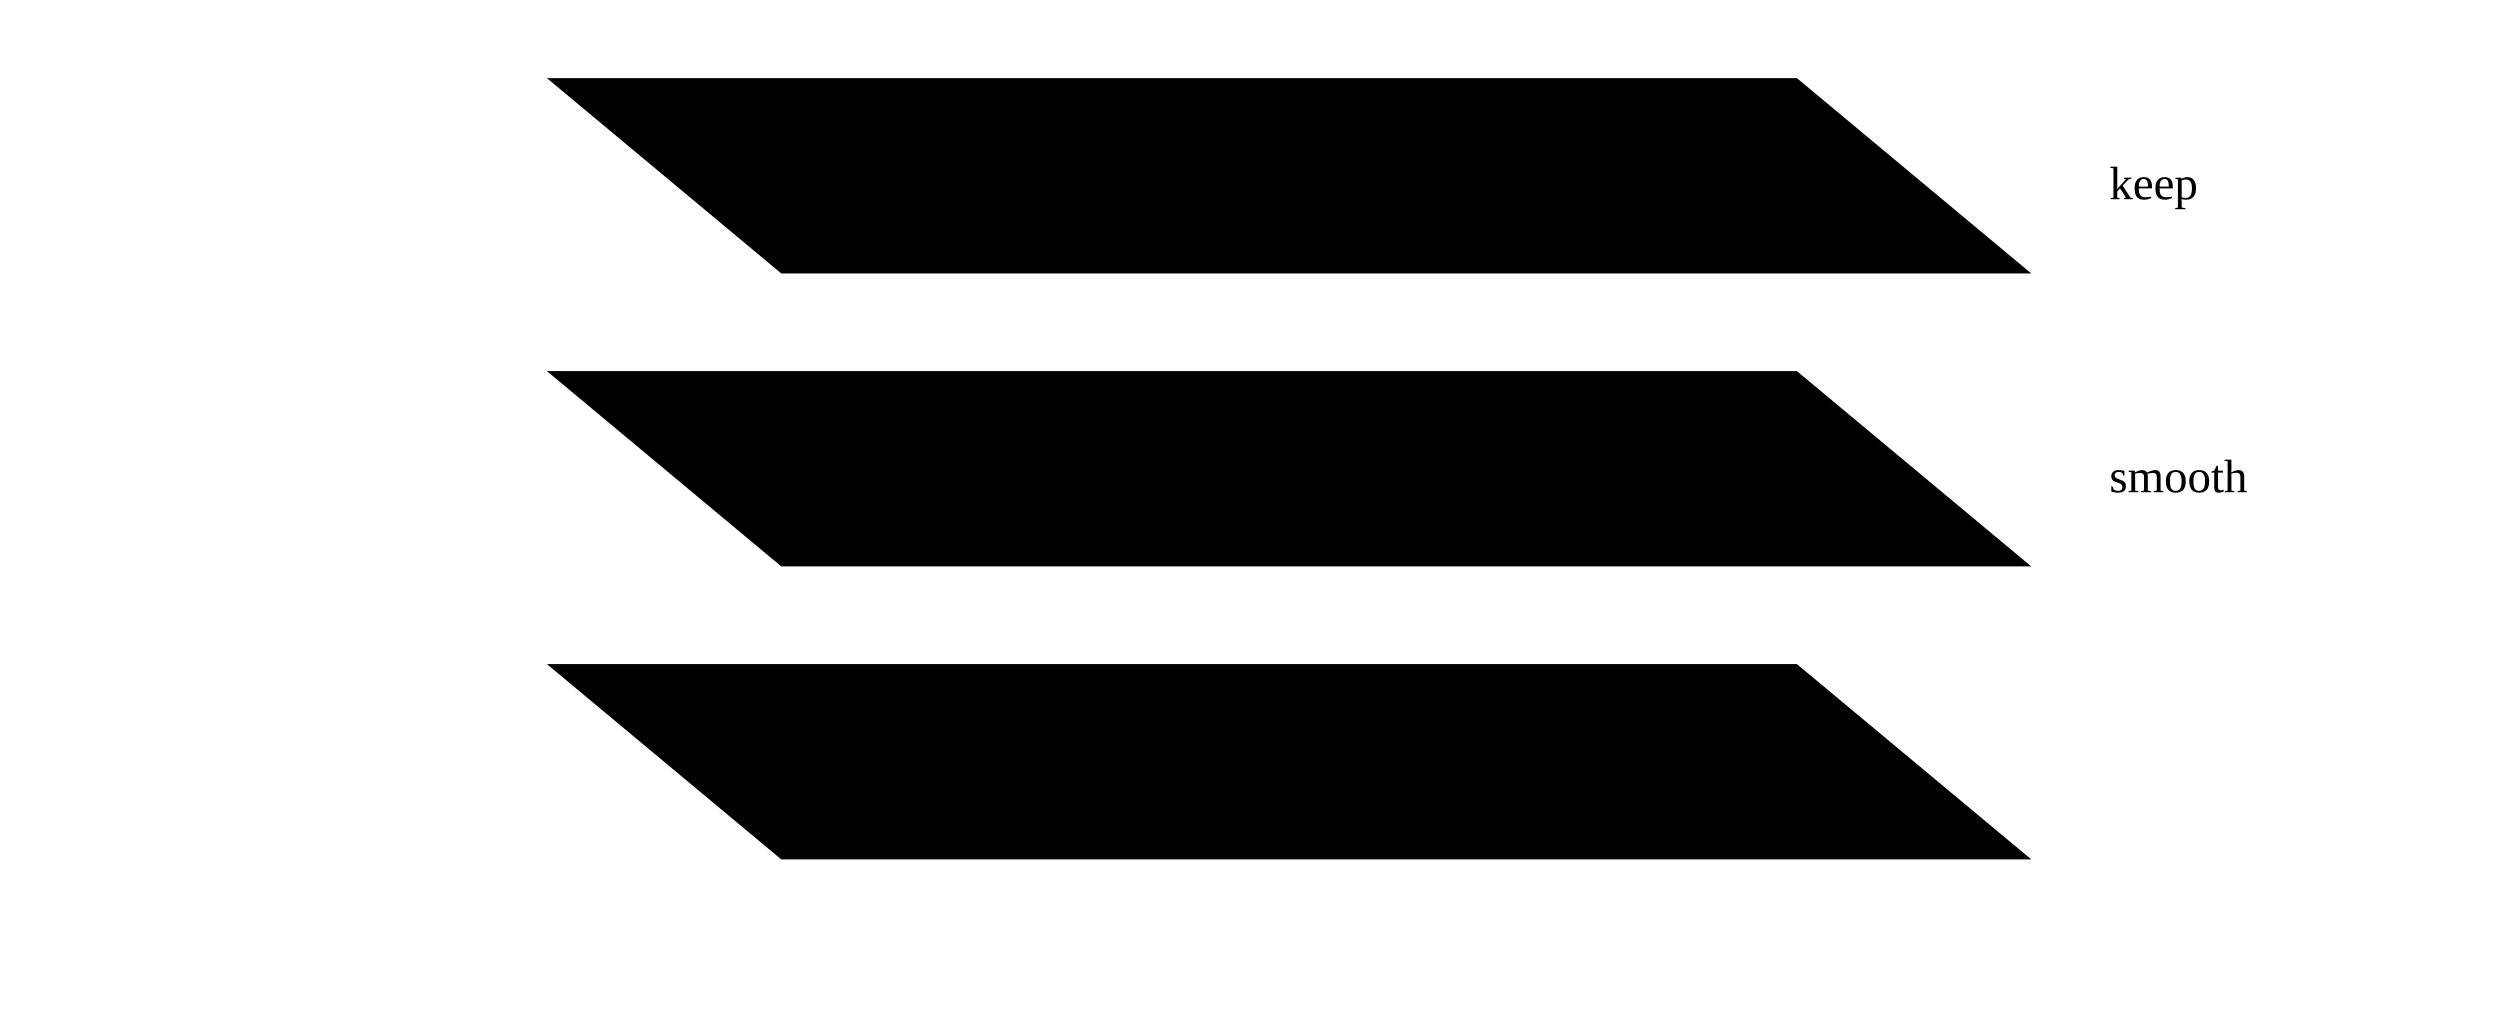
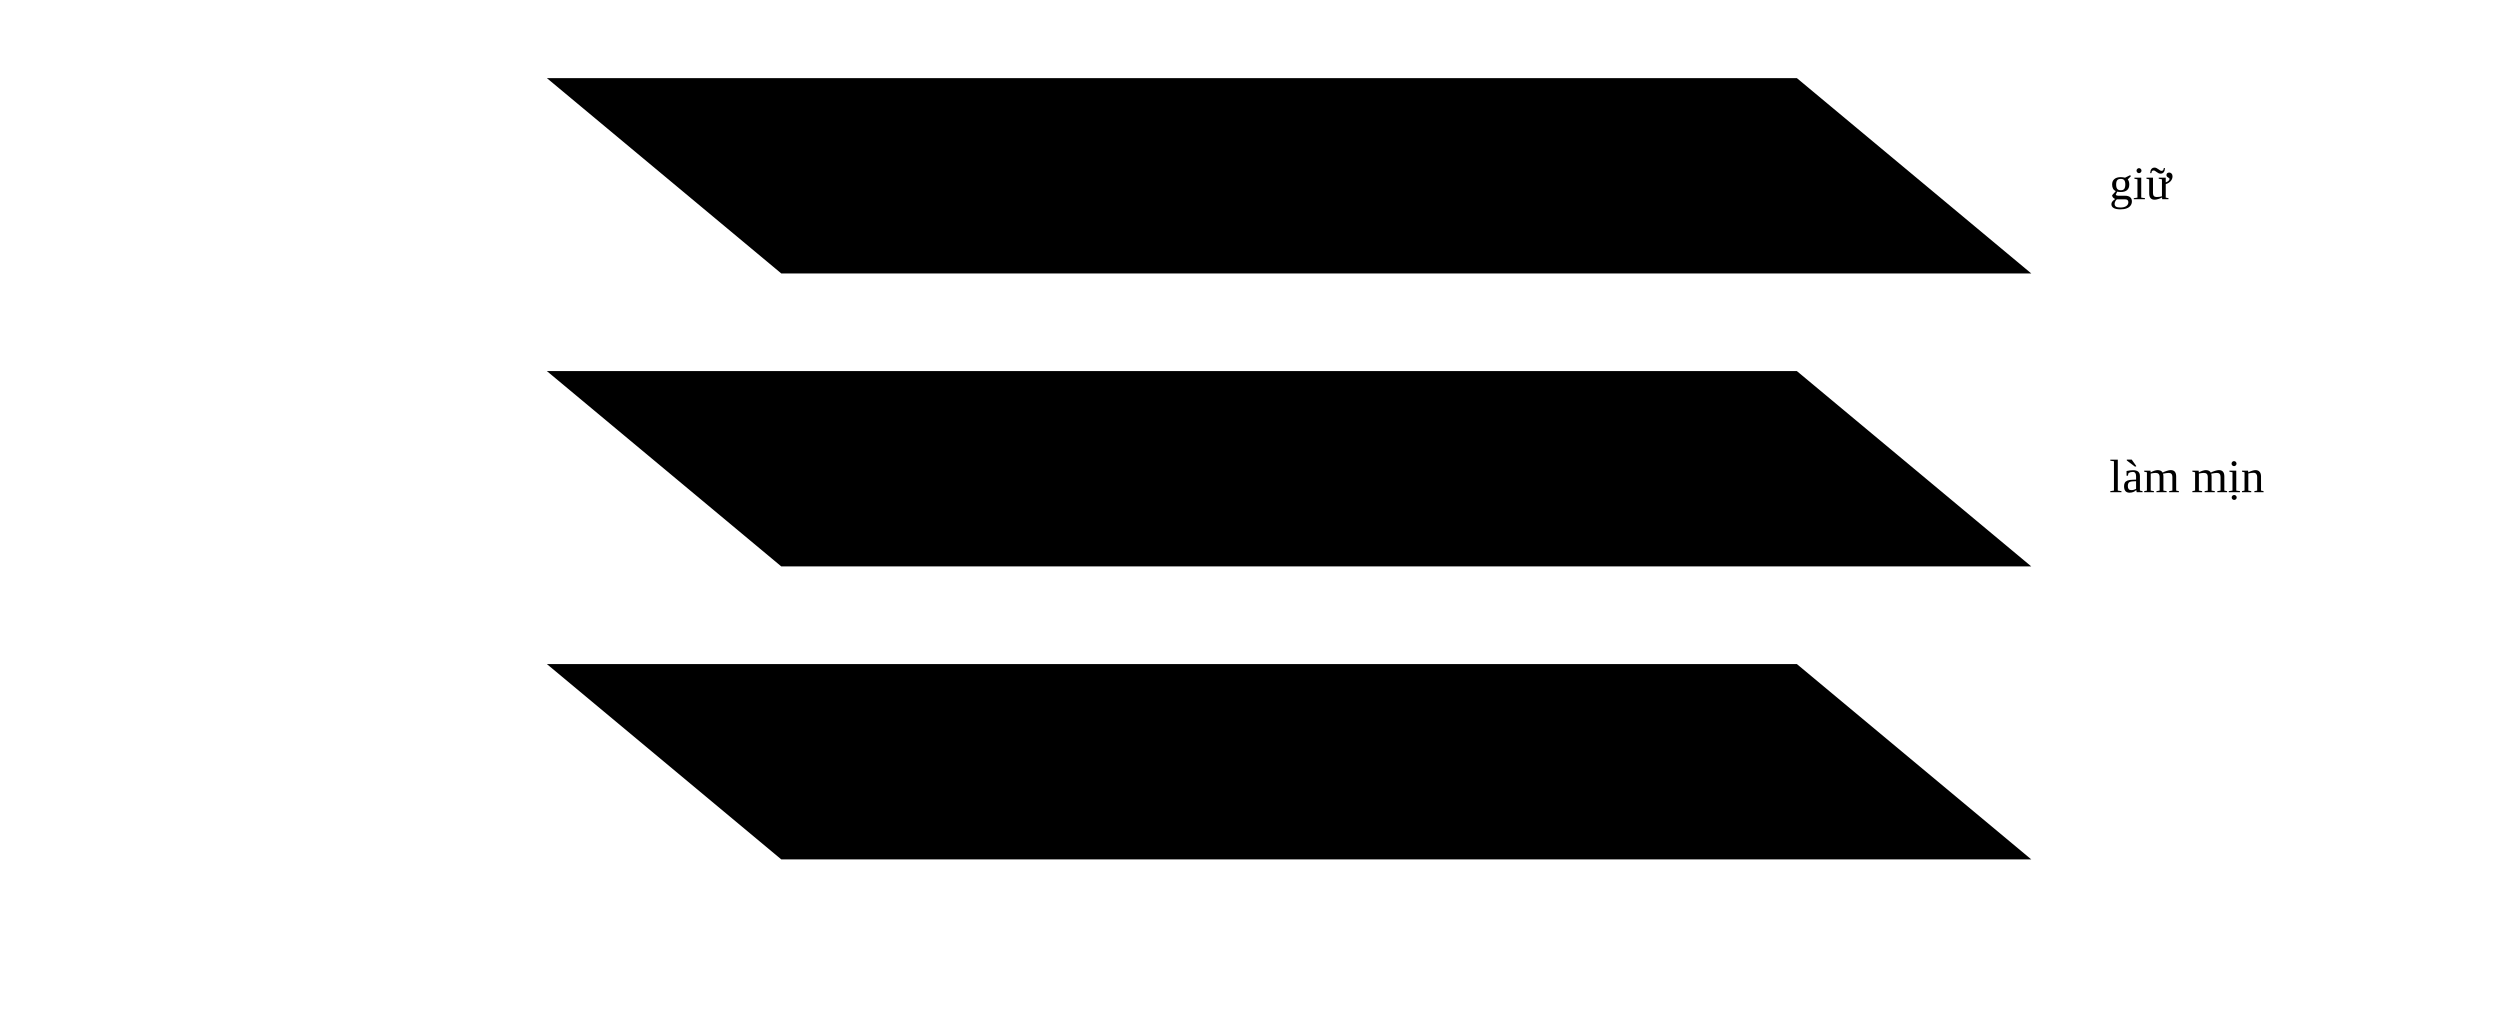
- <svg xmlns="http://www.w3.org/2000/svg" viewBox="0 0 640 260" role="img" aria-label="Wavelet decompose splits skin into layers: keep the fine pores and smooth only the larger blotches.">
+ <svg xmlns="http://www.w3.org/2000/svg" viewBox="0 0 640 260" role="img" aria-label="Wavelet decompose tách da thành các lớp: giữ lỗ chân lông nhỏ và chỉ làm mịn các mảng loang lổ lớn.">
  <path class="i-fill i-line" d="M140 20 L460 20 L520 70 L200 70 Z" />
-   <text class="i-text" x="330" y="51" text-anchor="middle">fine detail (pores)</text>
-   <text class="i-text" x="540" y="51">keep</text>
+   <text class="i-text" x="330" y="51" text-anchor="middle">chi tiết nhỏ (lỗ chân lông)</text>
+   <text class="i-text" x="540" y="51">giữ</text>
  <path class="i-fill i-line" d="M140 95 L460 95 L520 145 L200 145 Z" />
-   <text class="i-text" x="330" y="126" text-anchor="middle">larger blotches</text>
-   <text class="i-text" x="540" y="126">smooth</text>
+   <text class="i-text" x="330" y="126" text-anchor="middle">mảng loang lổ lớn</text>
+   <text class="i-text" x="540" y="126">làm mịn</text>
  <path class="i-muted i-line" d="M140 170 L460 170 L520 220 L200 220 Z" />
-   <text class="i-text" x="330" y="201" text-anchor="middle">color and tone (residual)</text>
+   <text class="i-text" x="330" y="201" text-anchor="middle">màu và tông (phần dư)</text>
</svg>
